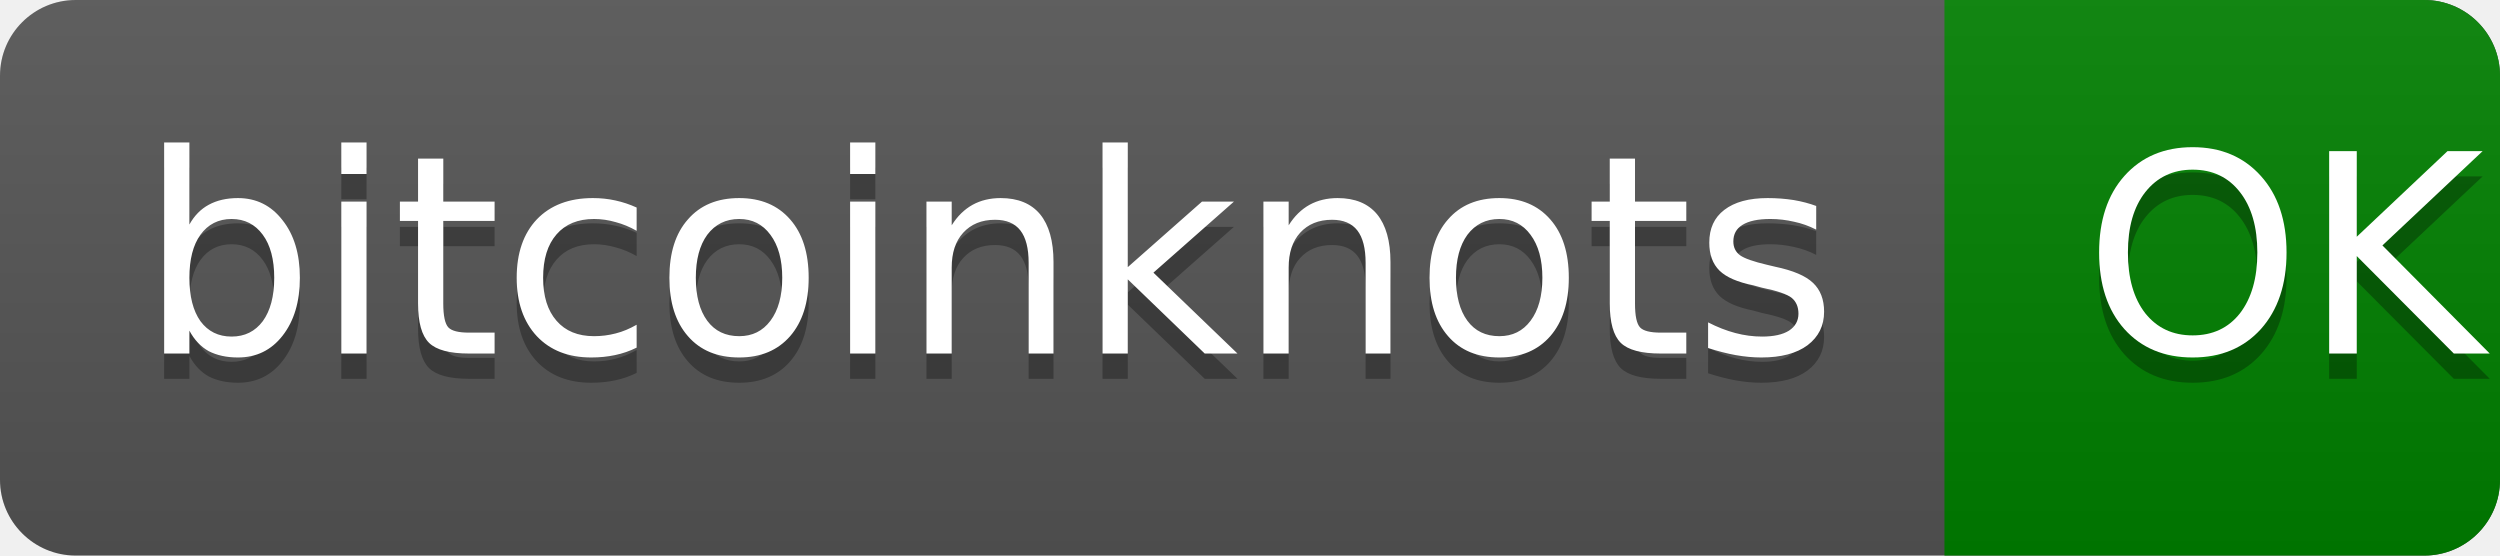
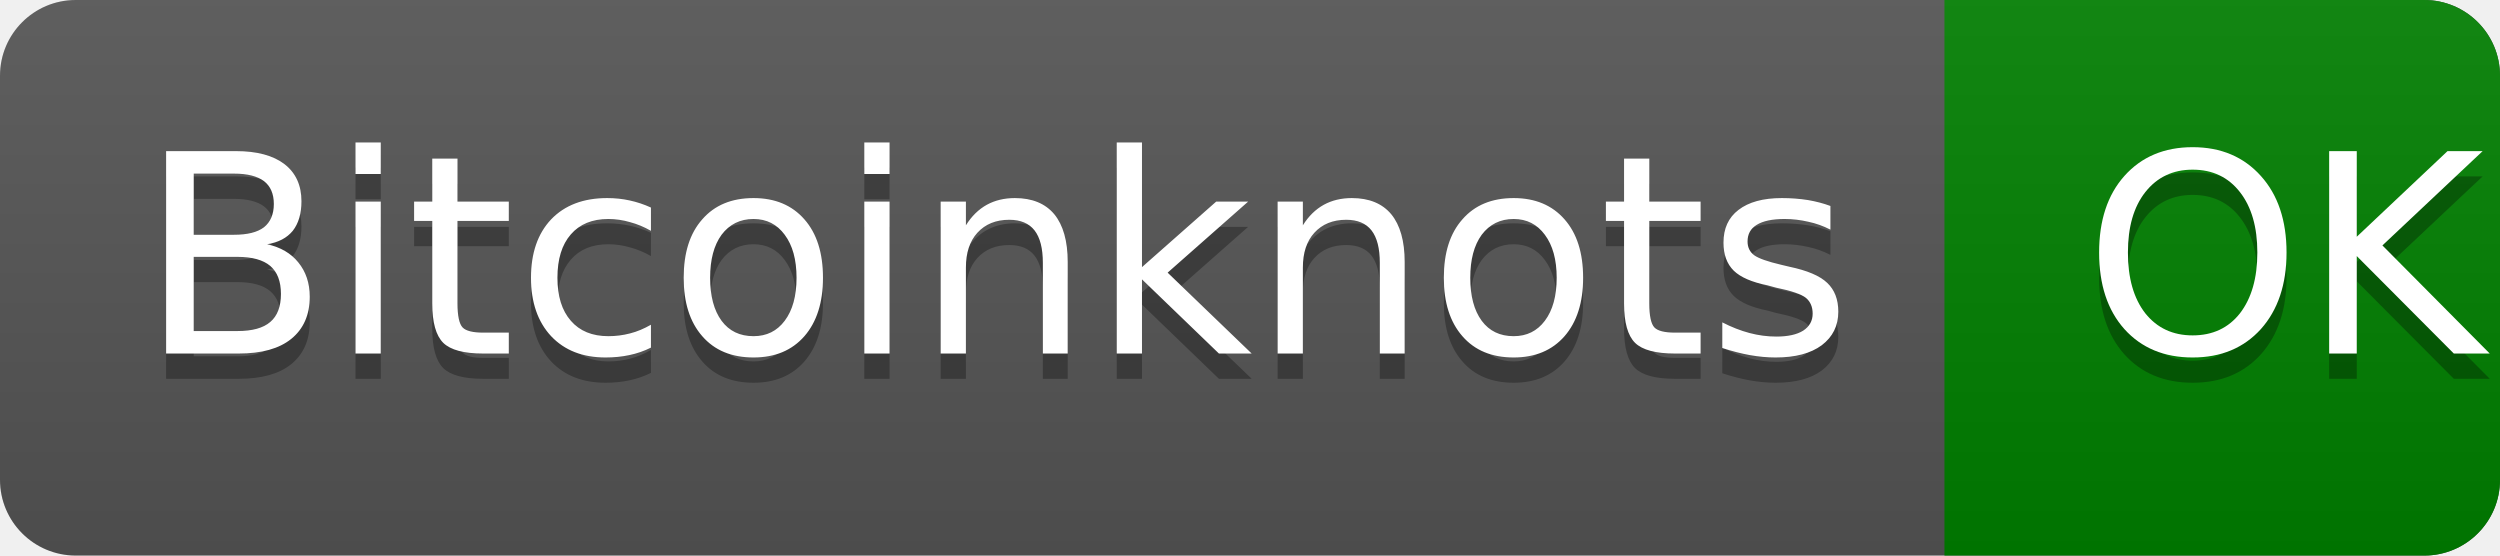
<svg xmlns="http://www.w3.org/2000/svg" height="2em" width="18ex" font-family="DejaVu Sans,Verdana,Geneva,sans-serif" font-size="11">
  <linearGradient id="b" x2="0" y2="100%">
    <stop offset="0" stop-color="#bbb" stop-opacity=".1" />
    <stop offset="1" stop-opacity=".1" />
  </linearGradient>
  <clipPath id="a">
    <rect width="100%" height="100%" rx="3" fill="#fff" />
  </clipPath>
  <g clip-path="url(#a)" fill="#fff">
    <rect x="0" y="0" width="100%" height="100%" fill="#555" />
    <rect x="14ex" y="0" height="100%" width="100%" fill="green" />
    <rect x="0" y="0" width="100%" height="100%" fill="url(#b)" />
-     <text x="1ex" y="15" fill="#010101" fill-opacity=".3">bitcoinknots</text>
-     <text x="1ex" y="14">bitcoinknots</text>
+     <text x="1ex" y="15" fill="#010101" fill-opacity=".3">Bitcoinknots</text>
+     <text x="1ex" y="14">Bitcoinknots</text>
    <text x="15ex" y="15" fill="#010101" fill-opacity=".3">OK</text>
    <text x="15ex" y="14">OK</text>
  </g>
</svg>
